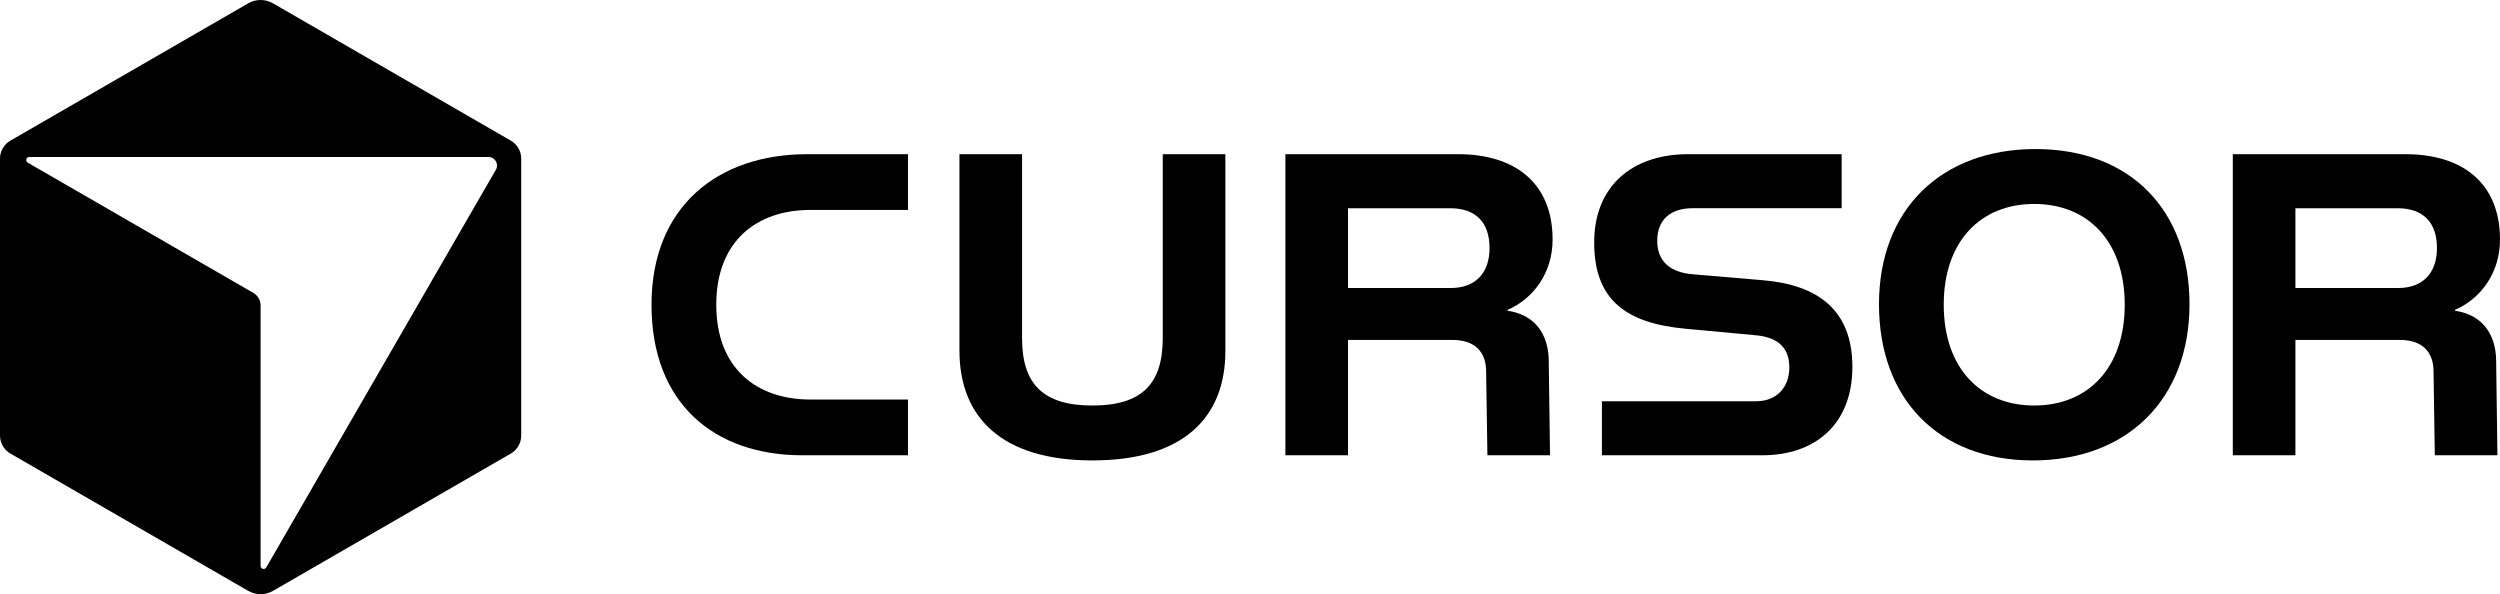
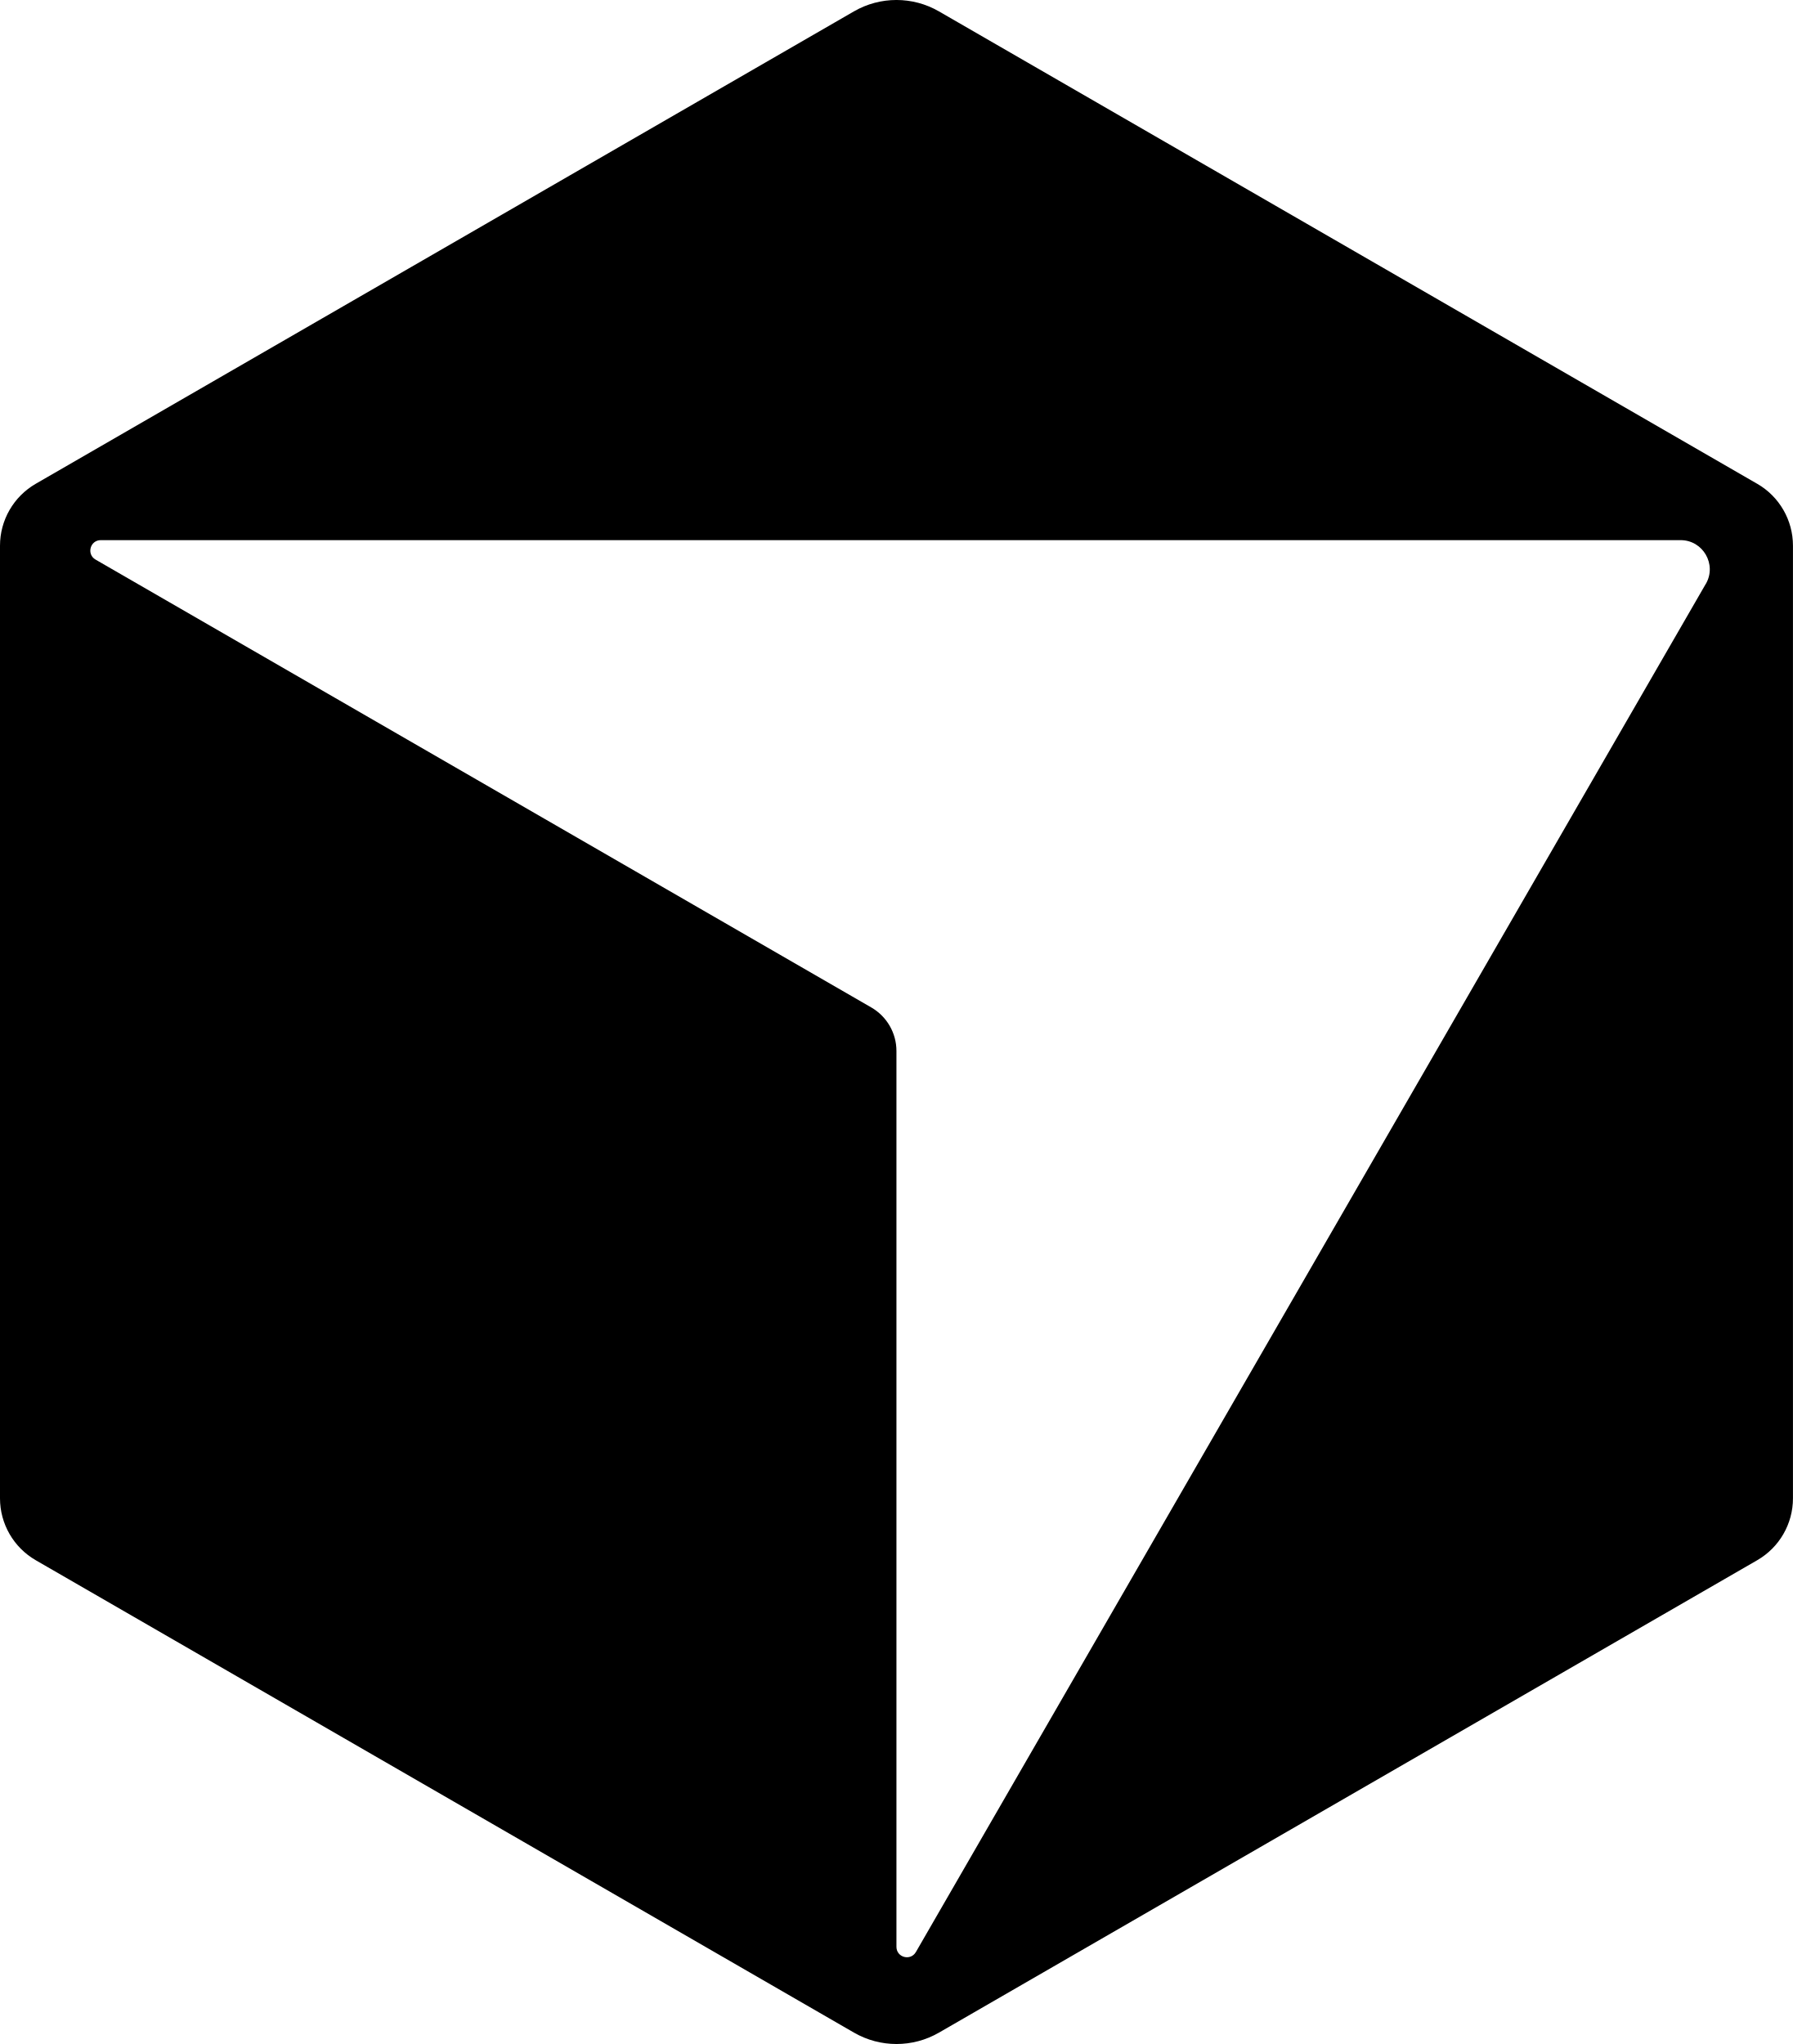
- <svg xmlns="http://www.w3.org/2000/svg" width="2238.7" height="531.69" id="Ebene_1" version="1.1" viewBox="0 0 2238.7 531.69">
+ <svg xmlns="http://www.w3.org/2000/svg" width="466.69" height="532.09" id="Ebene_1" version="1.1" viewBox="0 0 466.69 532.09">
  <defs>
    <style>
      .st0 {
        fill:#000;
      }
    </style>
  </defs>
-   <path class="st0" d="M457.43,125.94L244.42,2.96c-6.84-3.95-15.28-3.95-22.12,0L9.3,125.94c-5.75,3.32-9.3,9.46-9.3,16.11v247.99c0,6.64,3.55,12.79,9.3,16.11l213.01,122.98c6.84,3.95,15.28,3.95,22.12,0l213.01-122.98c5.75-3.32,9.3-9.46,9.3-16.11v-247.99c0-6.64-3.55-12.79-9.3-16.11h-.01ZM444.05,151.99l-205.63,356.16c-1.39,2.4-5.06,1.42-5.06-1.36v-233.21c0-4.66-2.49-8.97-6.53-11.31L24.87,145.67c-2.4-1.39-1.42-5.06,1.36-5.06h411.26c5.84,0,9.49,6.33,6.57,11.39h-.01Z" />
-   <g>
-     <path class="st0" d="M722.44,138.08h90.64v49.93h-87.57c-47.24,0-84.11,27.27-84.11,84.88s36.87,84.88,84.11,84.88h87.57v49.93h-94.48c-79.12,0-135.19-46.47-135.19-134.8s59.91-134.8,139.03-134.8v-.02Z" />
-     <path class="st0" d="M859.17,138.08h56.07v164.76c0,41.09,18.82,60.3,62.99,60.3s62.99-19.2,62.99-60.3v-164.76h56.07v176.28c0,59.91-38.02,97.94-119.06,97.94s-119.06-38.41-119.06-98.32v-175.9h0Z" />
-     <path class="st0" d="M1390.32,214.5c0,29.96-17.28,53-40.33,62.99v.77c24.2,3.46,36.49,20.74,36.87,44.17l1.15,85.26h-56.07l-1.15-76.04c-.38-16.9-10.37-27.27-30.34-27.27h-93.33v103.31h-56.07V138.08h154.78c50.7,0,84.49,25.73,84.49,76.43h0ZM1333.86,222.19c0-23.04-12.29-35.72-35.33-35.72h-91.41v71.43h92.17c21.12,0,34.57-12.67,34.57-35.72h0Z" />
-     <path class="st0" d="M1602.31,328.95c0-19.2-12.29-27.27-30.72-28.8l-62.22-5.76c-53.77-4.99-81.81-26.12-81.81-77.2s34.57-79.12,84.11-79.12h137.49v48.39h-133.65c-19.2,0-31.49,9.99-31.49,29.19s12.67,28.42,31.88,29.96l63.37,5.38c48.01,4.22,79.5,26.12,79.5,77.58s-33.41,79.12-80.65,79.12h-143.64v-48.39h138.26c18.05,0,29.57-12.29,29.57-30.34h0Z" />
-     <path class="st0" d="M1822.77,133.47c84.49,0,137.88,54.15,137.88,139.03s-55.69,139.8-140.18,139.8-137.88-54.92-137.88-139.8,55.69-139.03,140.18-139.03ZM1902.65,272.88c0-56.84-33.03-90.25-81.04-90.25s-81.04,33.41-81.04,90.25,33.03,90.25,81.04,90.25,81.04-33.41,81.04-90.25Z" />
-     <path class="st0" d="M2238.7,214.5c0,29.96-17.28,53-40.33,62.99v.77c24.2,3.46,36.49,20.74,36.87,44.17l1.15,85.26h-56.07l-1.15-76.04c-.38-16.9-10.37-27.27-30.34-27.27h-93.33v103.31h-56.07V138.08h154.78c50.7,0,84.49,25.73,84.49,76.43h0ZM2182.24,222.19c0-23.04-12.29-35.72-35.33-35.72h-91.41v71.43h92.17c21.12,0,34.57-12.67,34.57-35.72h0Z" />
-   </g>
+   <path class="st0" d="M457.43,125.94L244.42,2.96c-6.84-3.95-15.28-3.95-22.12,0L9.3,125.94c-5.75,3.32-9.3,9.46-9.3,16.11v247.99c0,6.65,3.55,12.79,9.3,16.11l213.01,122.98c6.84,3.95,15.28,3.95,22.12,0l213.01-122.98c5.75-3.32,9.3-9.46,9.3-16.11v-247.99c0-6.65-3.55-12.79-9.3-16.11h-.01ZM444.05,151.99l-205.63,356.16c-1.39,2.4-5.06,1.42-5.06-1.36v-233.21c0-4.66-2.49-8.97-6.53-11.31L24.87,145.67c-2.4-1.39-1.42-5.06,1.36-5.06h411.26c5.84,0,9.49,6.33,6.57,11.39h-.01Z" />
</svg>
